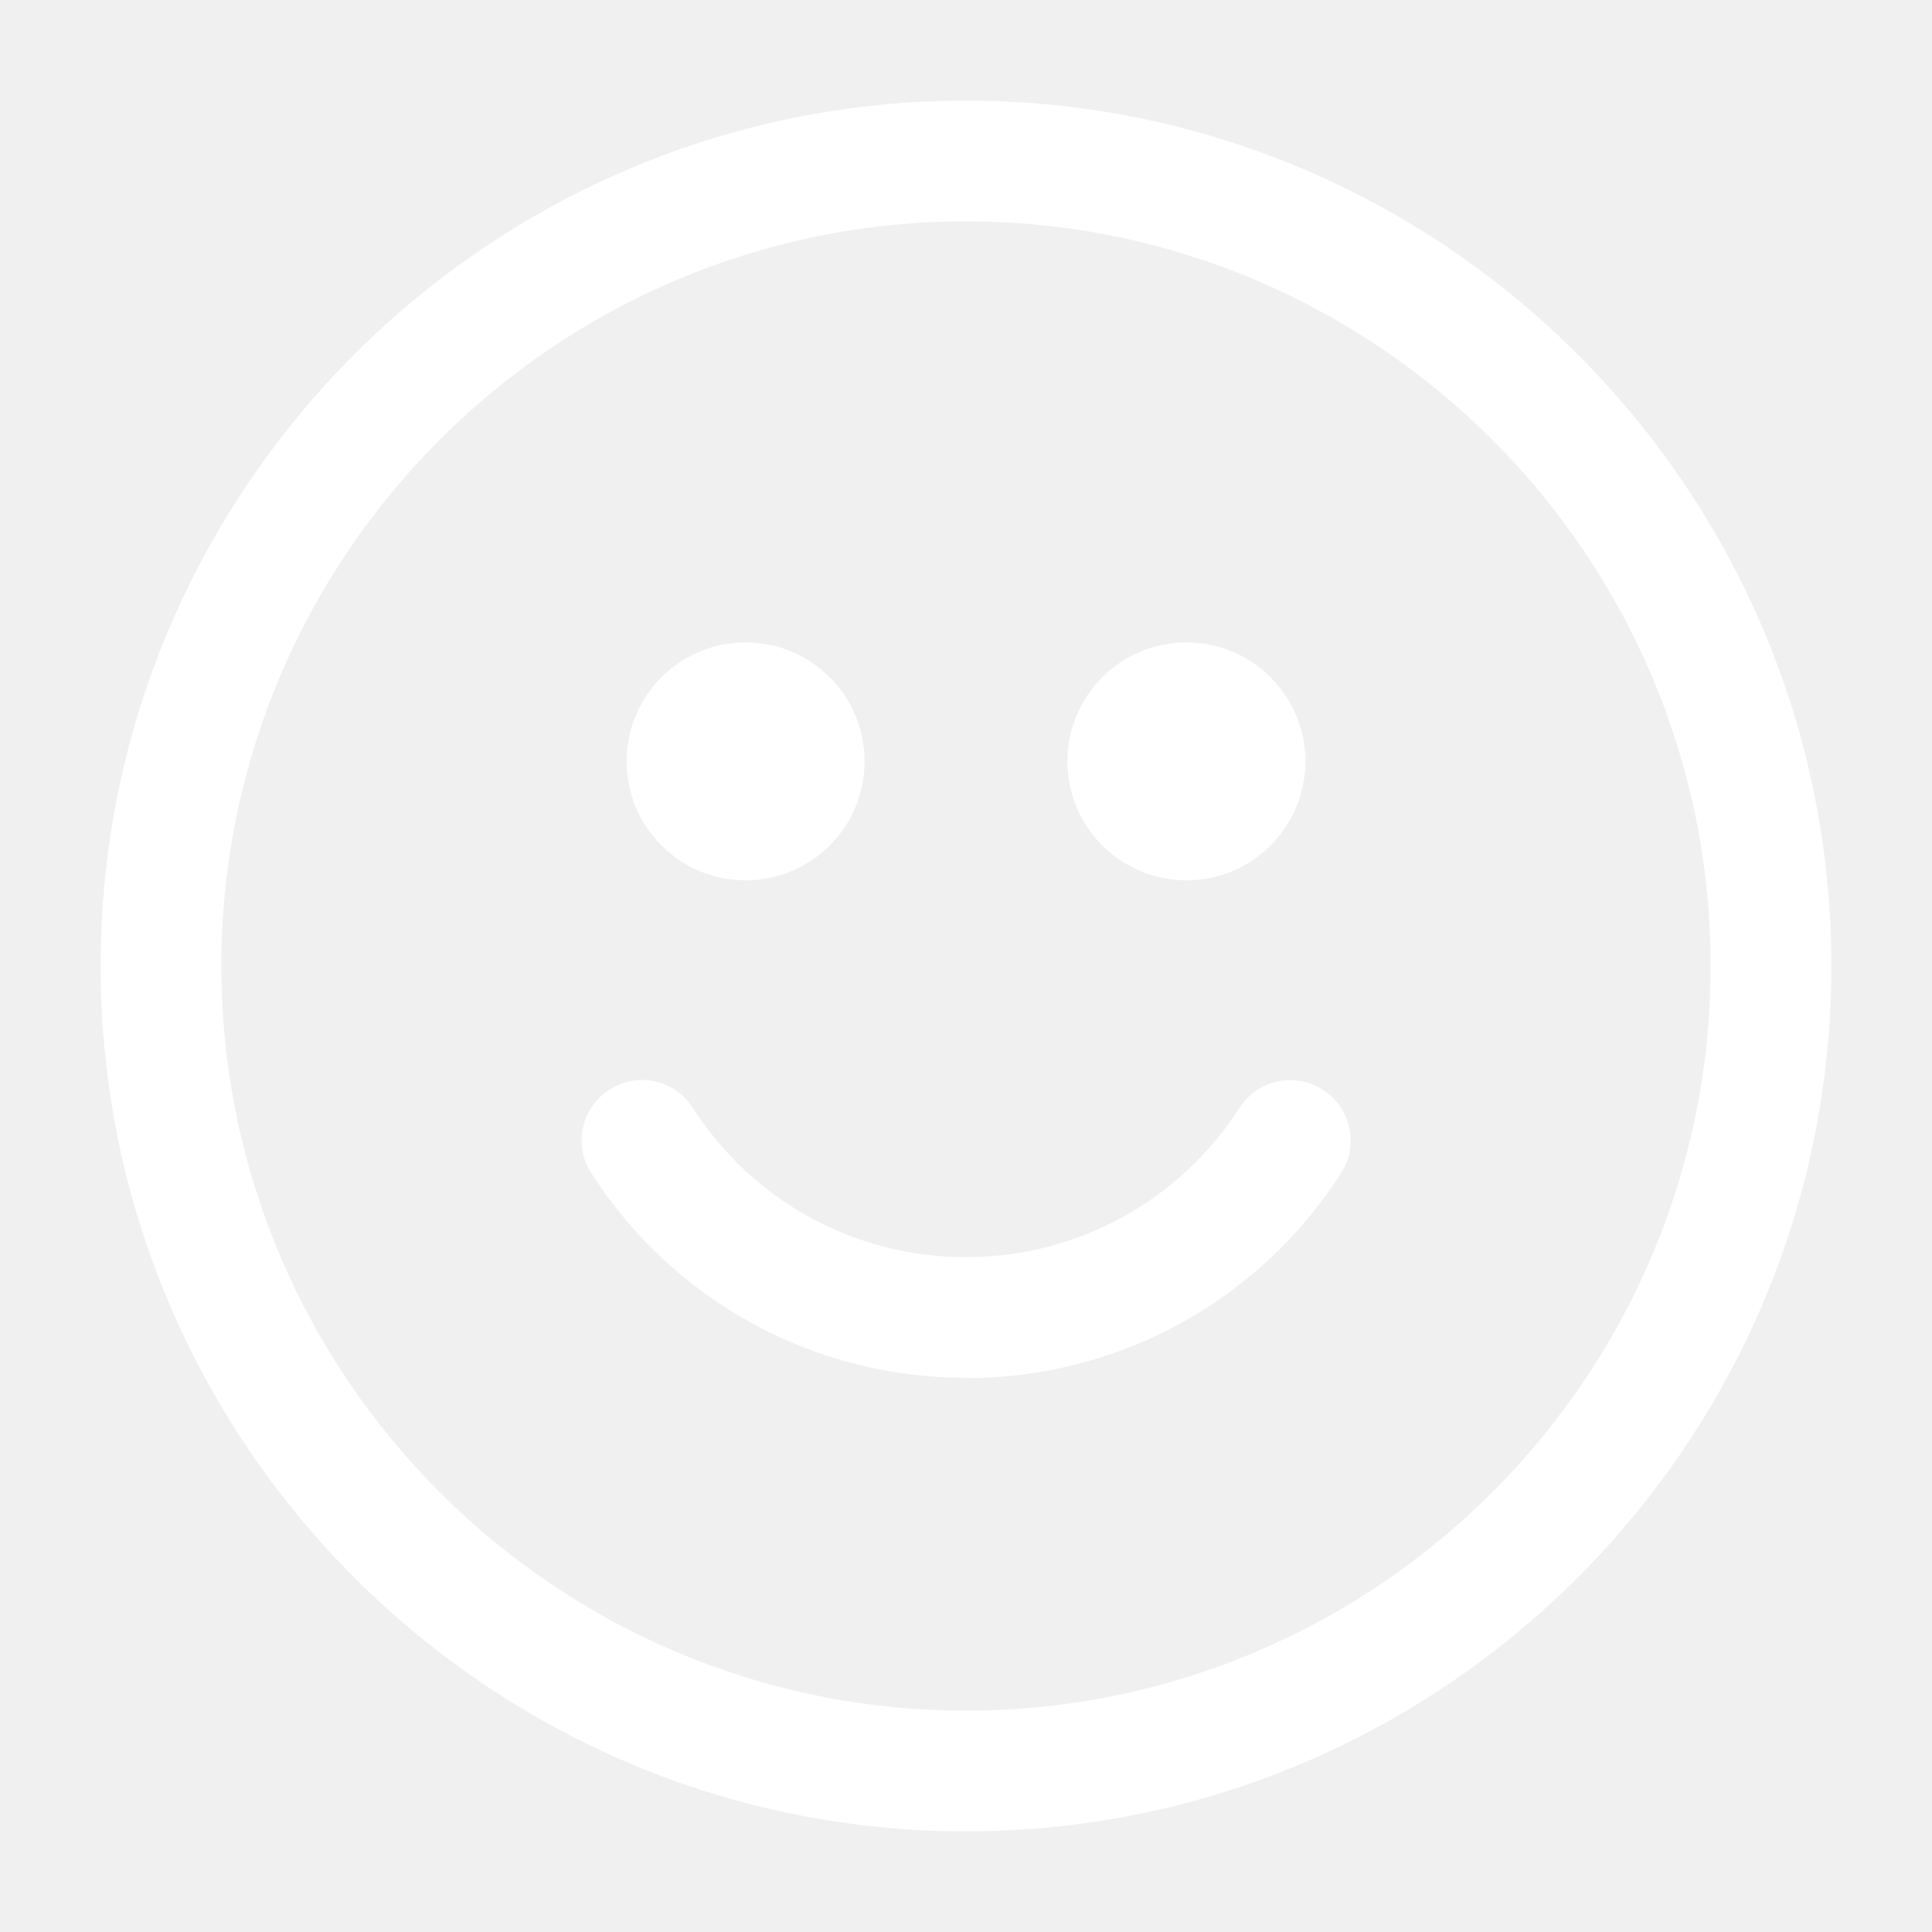
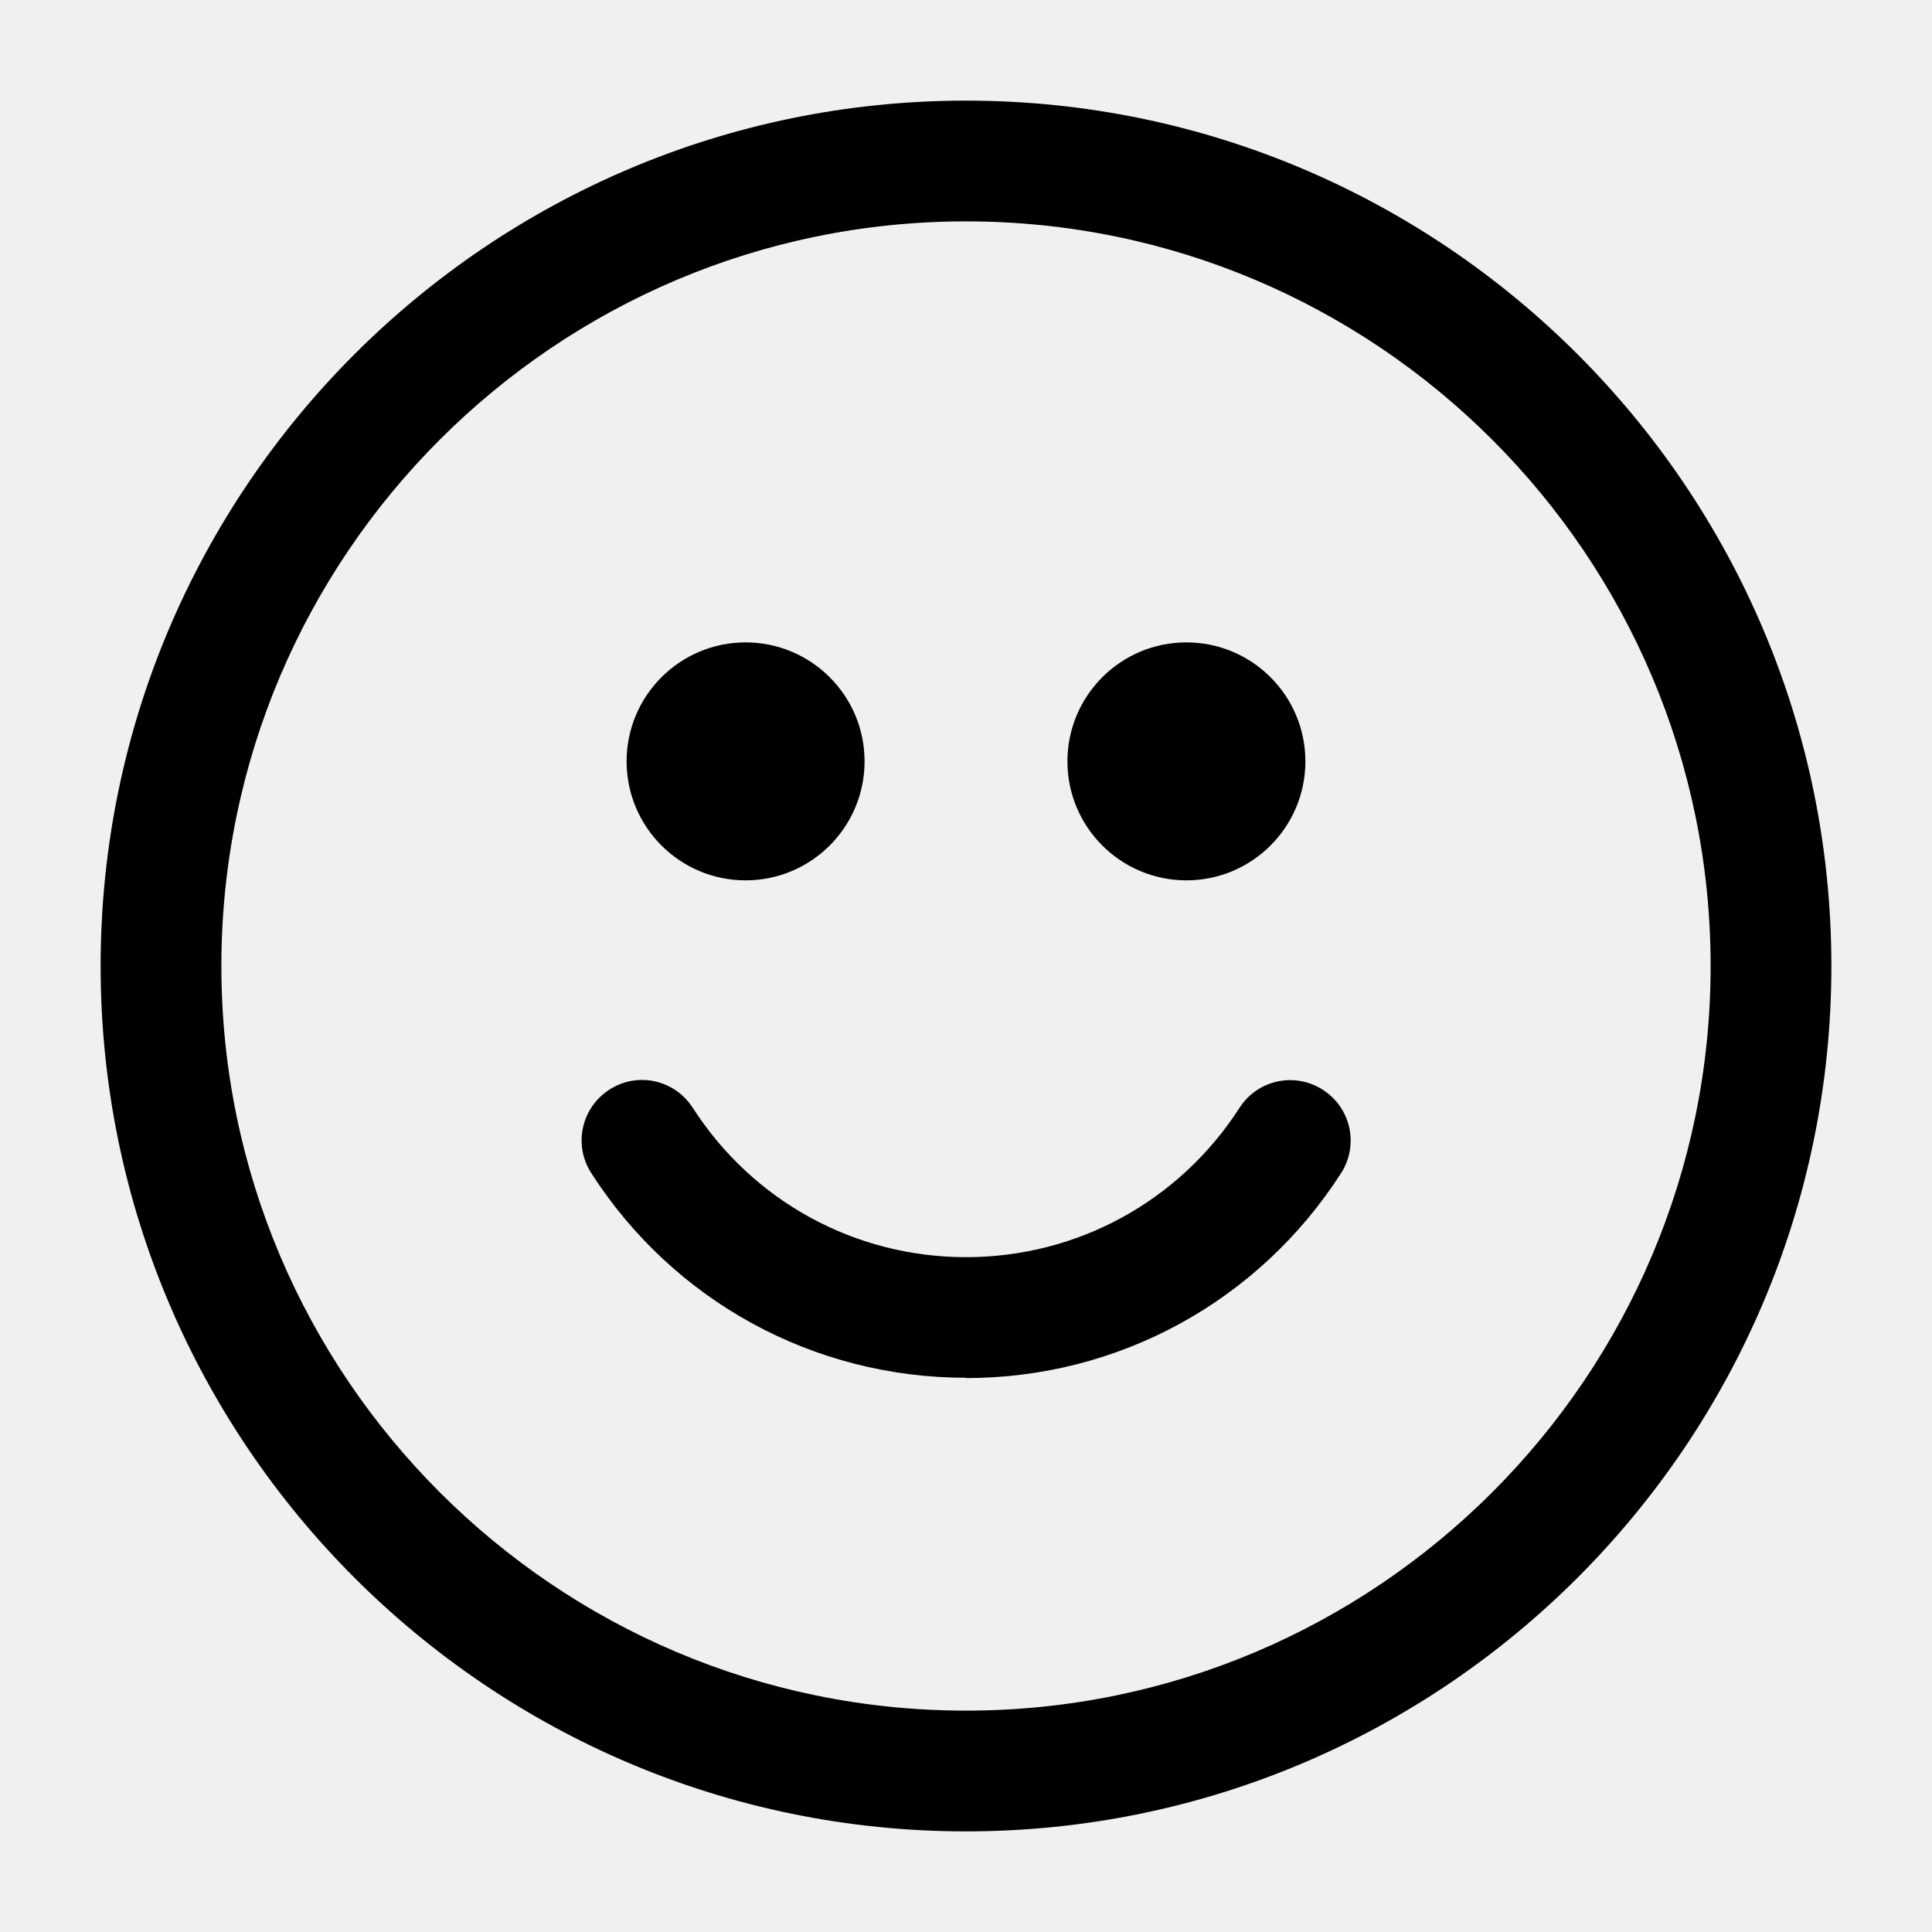
<svg xmlns="http://www.w3.org/2000/svg" width="24" height="24" viewBox="0 0 24 24" fill="none">
-   <path d="M12 22.75C6.072 22.75 1.25 17.928 1.25 12C1.25 6.072 6.072 1.25 12 1.25C17.928 1.25 22.75 6.072 22.75 12C22.75 17.928 17.928 22.75 12 22.75ZM12 2.75C6.9 2.75 2.75 6.9 2.75 12C2.75 17.1 6.9 21.25 12 21.25C17.1 21.25 21.25 17.1 21.25 12C21.25 6.9 17.1 2.75 12 2.75Z" fill="white" />
-   <path d="M12 17.115C10.108 17.115 8.367 16.165 7.344 14.571C7.12 14.223 7.221 13.761 7.57 13.536C7.918 13.31 8.382 13.412 8.606 13.762C9.353 14.924 10.622 15.617 12.001 15.617C13.38 15.617 14.649 14.924 15.397 13.763C15.621 13.413 16.085 13.313 16.433 13.538C16.783 13.762 16.883 14.226 16.659 14.574C15.634 16.168 13.893 17.119 12.001 17.119L12 17.115Z" fill="white" />
-   <path d="M14.738 10.936C15.554 10.936 16.216 10.274 16.216 9.458C16.216 8.642 15.554 7.98 14.738 7.98C13.922 7.98 13.26 8.642 13.26 9.458C13.26 10.274 13.922 10.936 14.738 10.936Z" fill="white" />
-   <path d="M9.262 10.936C10.078 10.936 10.74 10.274 10.74 9.458C10.74 8.642 10.078 7.98 9.262 7.98C8.446 7.98 7.784 8.642 7.784 9.458C7.784 10.274 8.446 10.936 9.262 10.936Z" fill="white" />
+   <path d="M12 22.75C6.072 22.75 1.25 17.928 1.25 12C1.25 6.072 6.072 1.25 12 1.25C17.928 1.25 22.75 6.072 22.75 12C22.75 17.928 17.928 22.75 12 22.75ZM12 2.75C6.9 2.75 2.75 6.9 2.75 12C2.75 17.1 6.9 21.25 12 21.25C17.1 21.25 21.25 17.1 21.25 12C21.25 6.9 17.1 2.75 12 2.75Z" fill="currentColor" />
+   <path d="M12 17.115C10.108 17.115 8.367 16.165 7.344 14.571C7.12 14.223 7.221 13.761 7.57 13.536C7.918 13.31 8.382 13.412 8.606 13.762C9.353 14.924 10.622 15.617 12.001 15.617C13.38 15.617 14.649 14.924 15.397 13.763C15.621 13.413 16.085 13.313 16.433 13.538C16.783 13.762 16.883 14.226 16.659 14.574C15.634 16.168 13.893 17.119 12.001 17.119L12 17.115Z" fill="currentColor" />
+   <path d="M14.738 10.936C15.554 10.936 16.216 10.274 16.216 9.458C16.216 8.642 15.554 7.98 14.738 7.98C13.922 7.98 13.26 8.642 13.26 9.458C13.26 10.274 13.922 10.936 14.738 10.936Z" fill="currentColor" />
+   <path d="M9.262 10.936C10.078 10.936 10.74 10.274 10.74 9.458C10.74 8.642 10.078 7.98 9.262 7.98C8.446 7.98 7.784 8.642 7.784 9.458C7.784 10.274 8.446 10.936 9.262 10.936Z" fill="currentColor" />
</svg>
